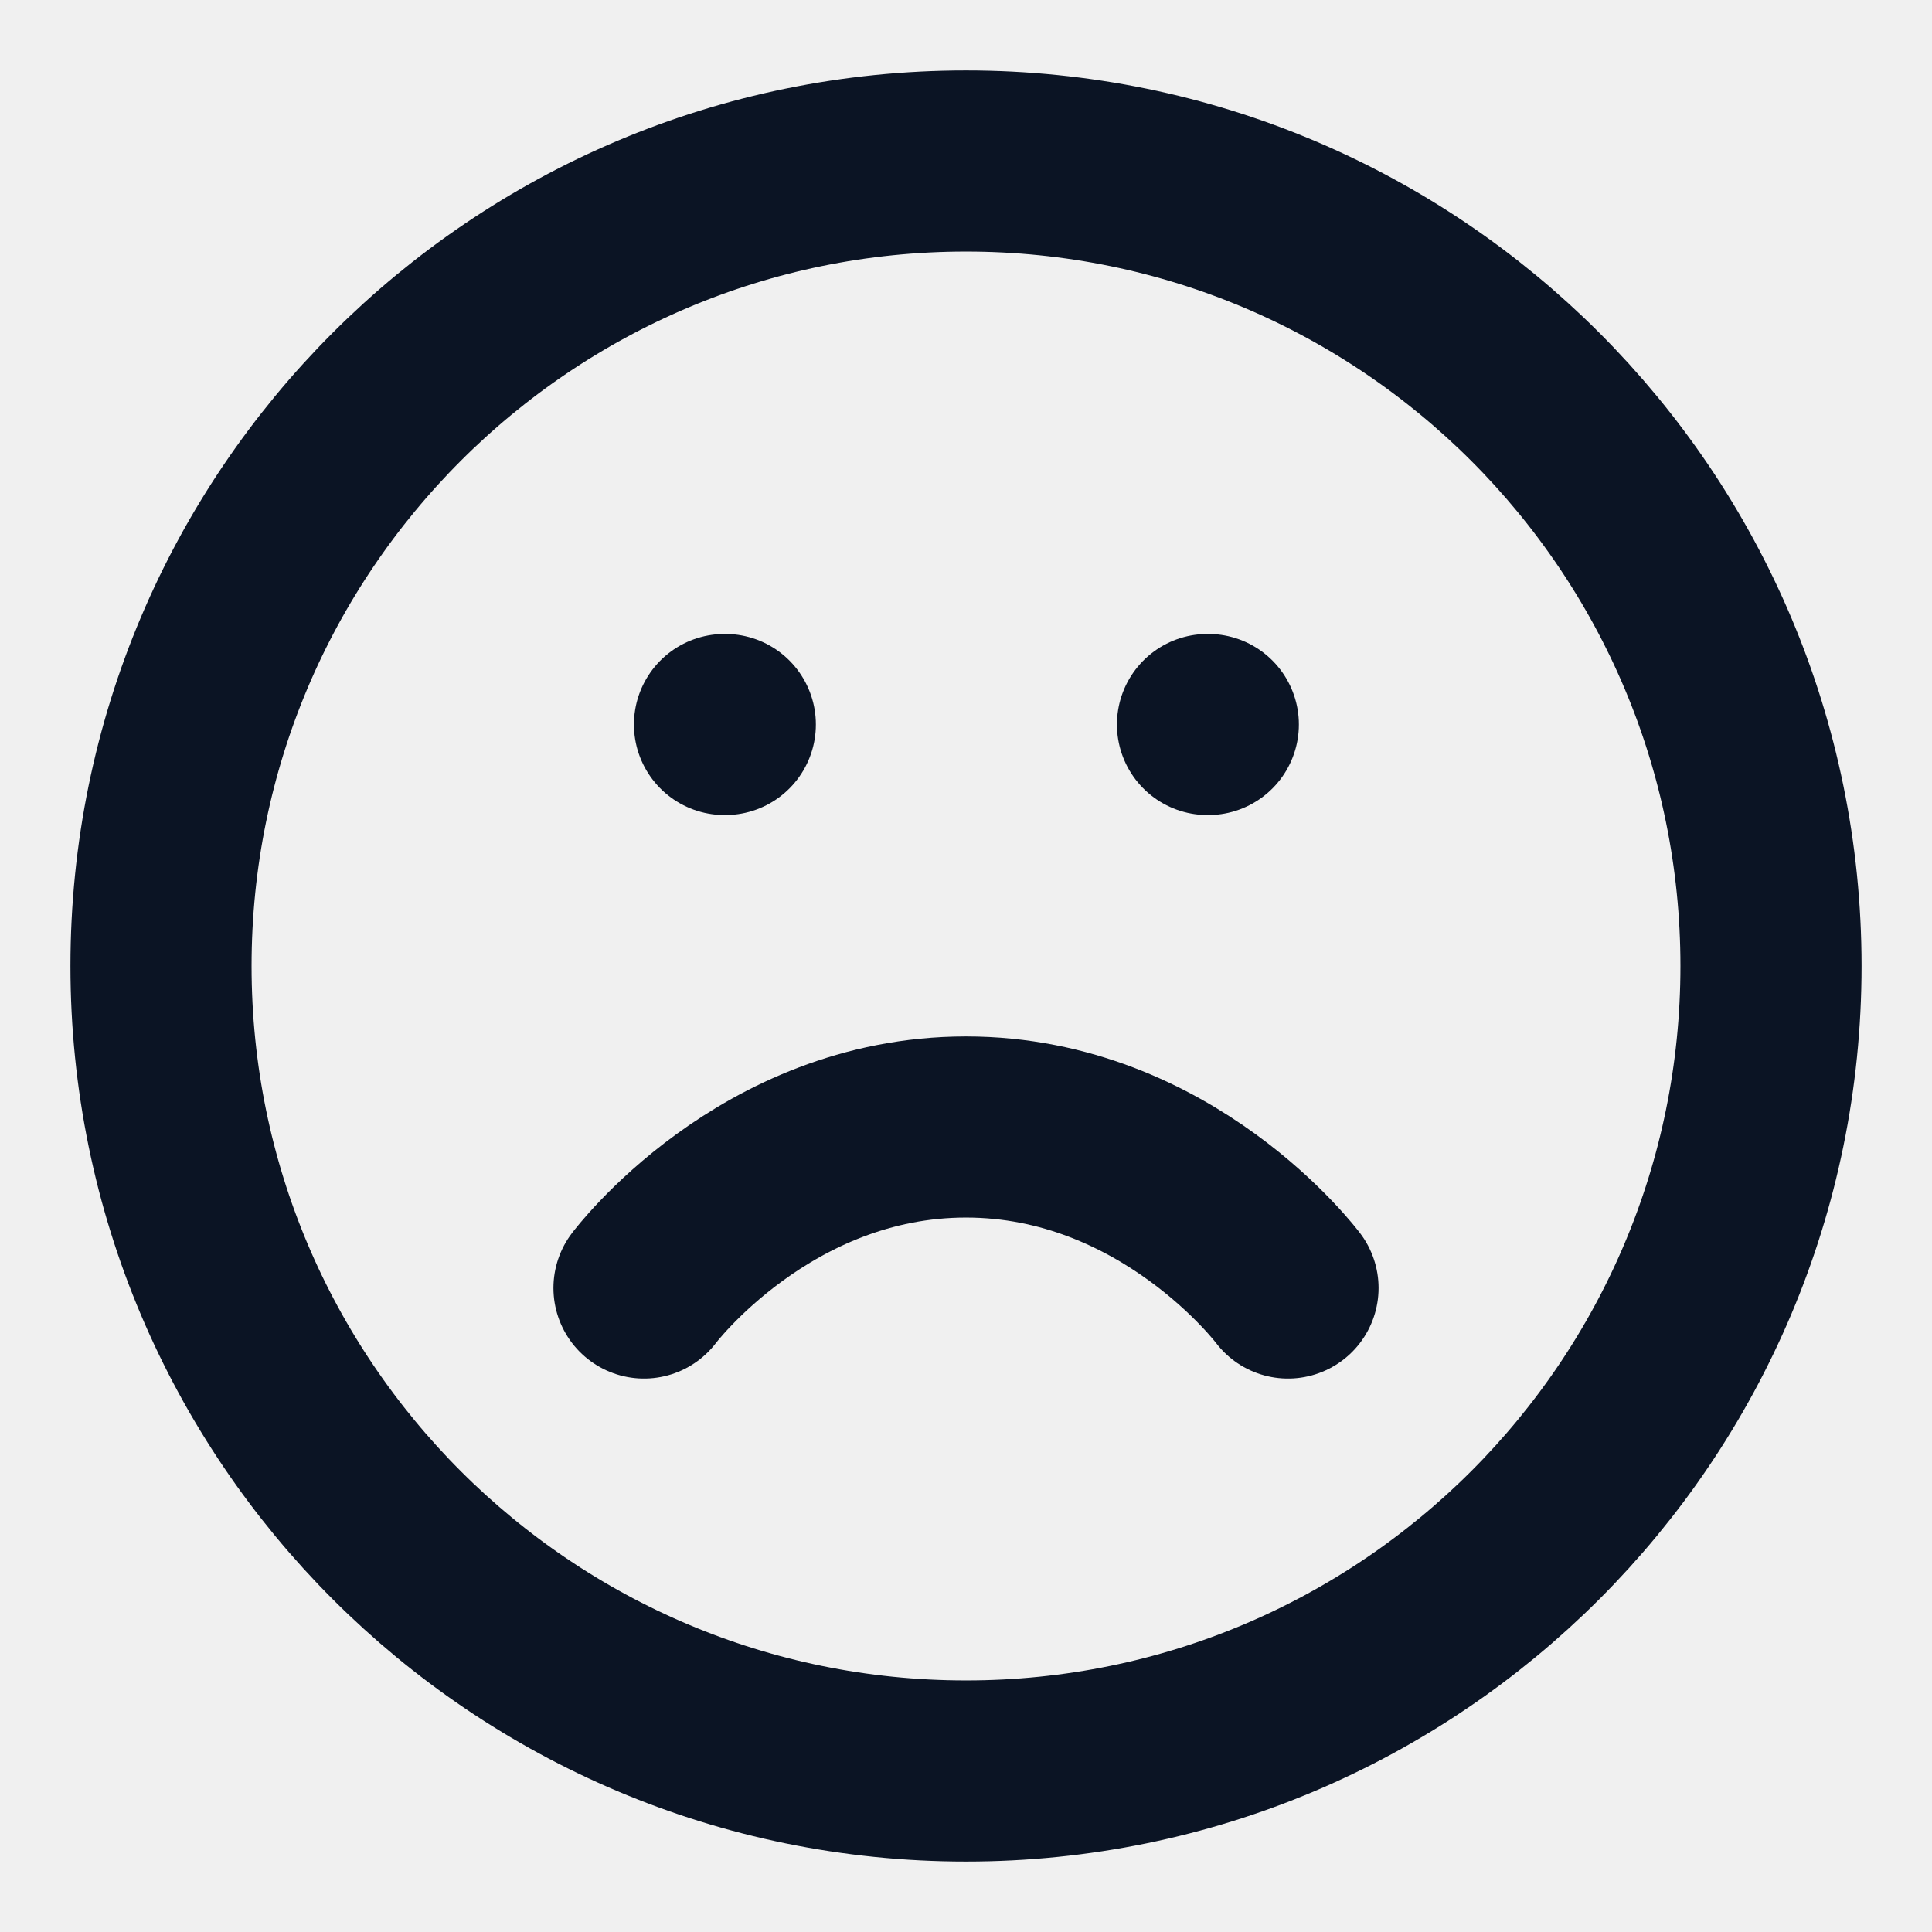
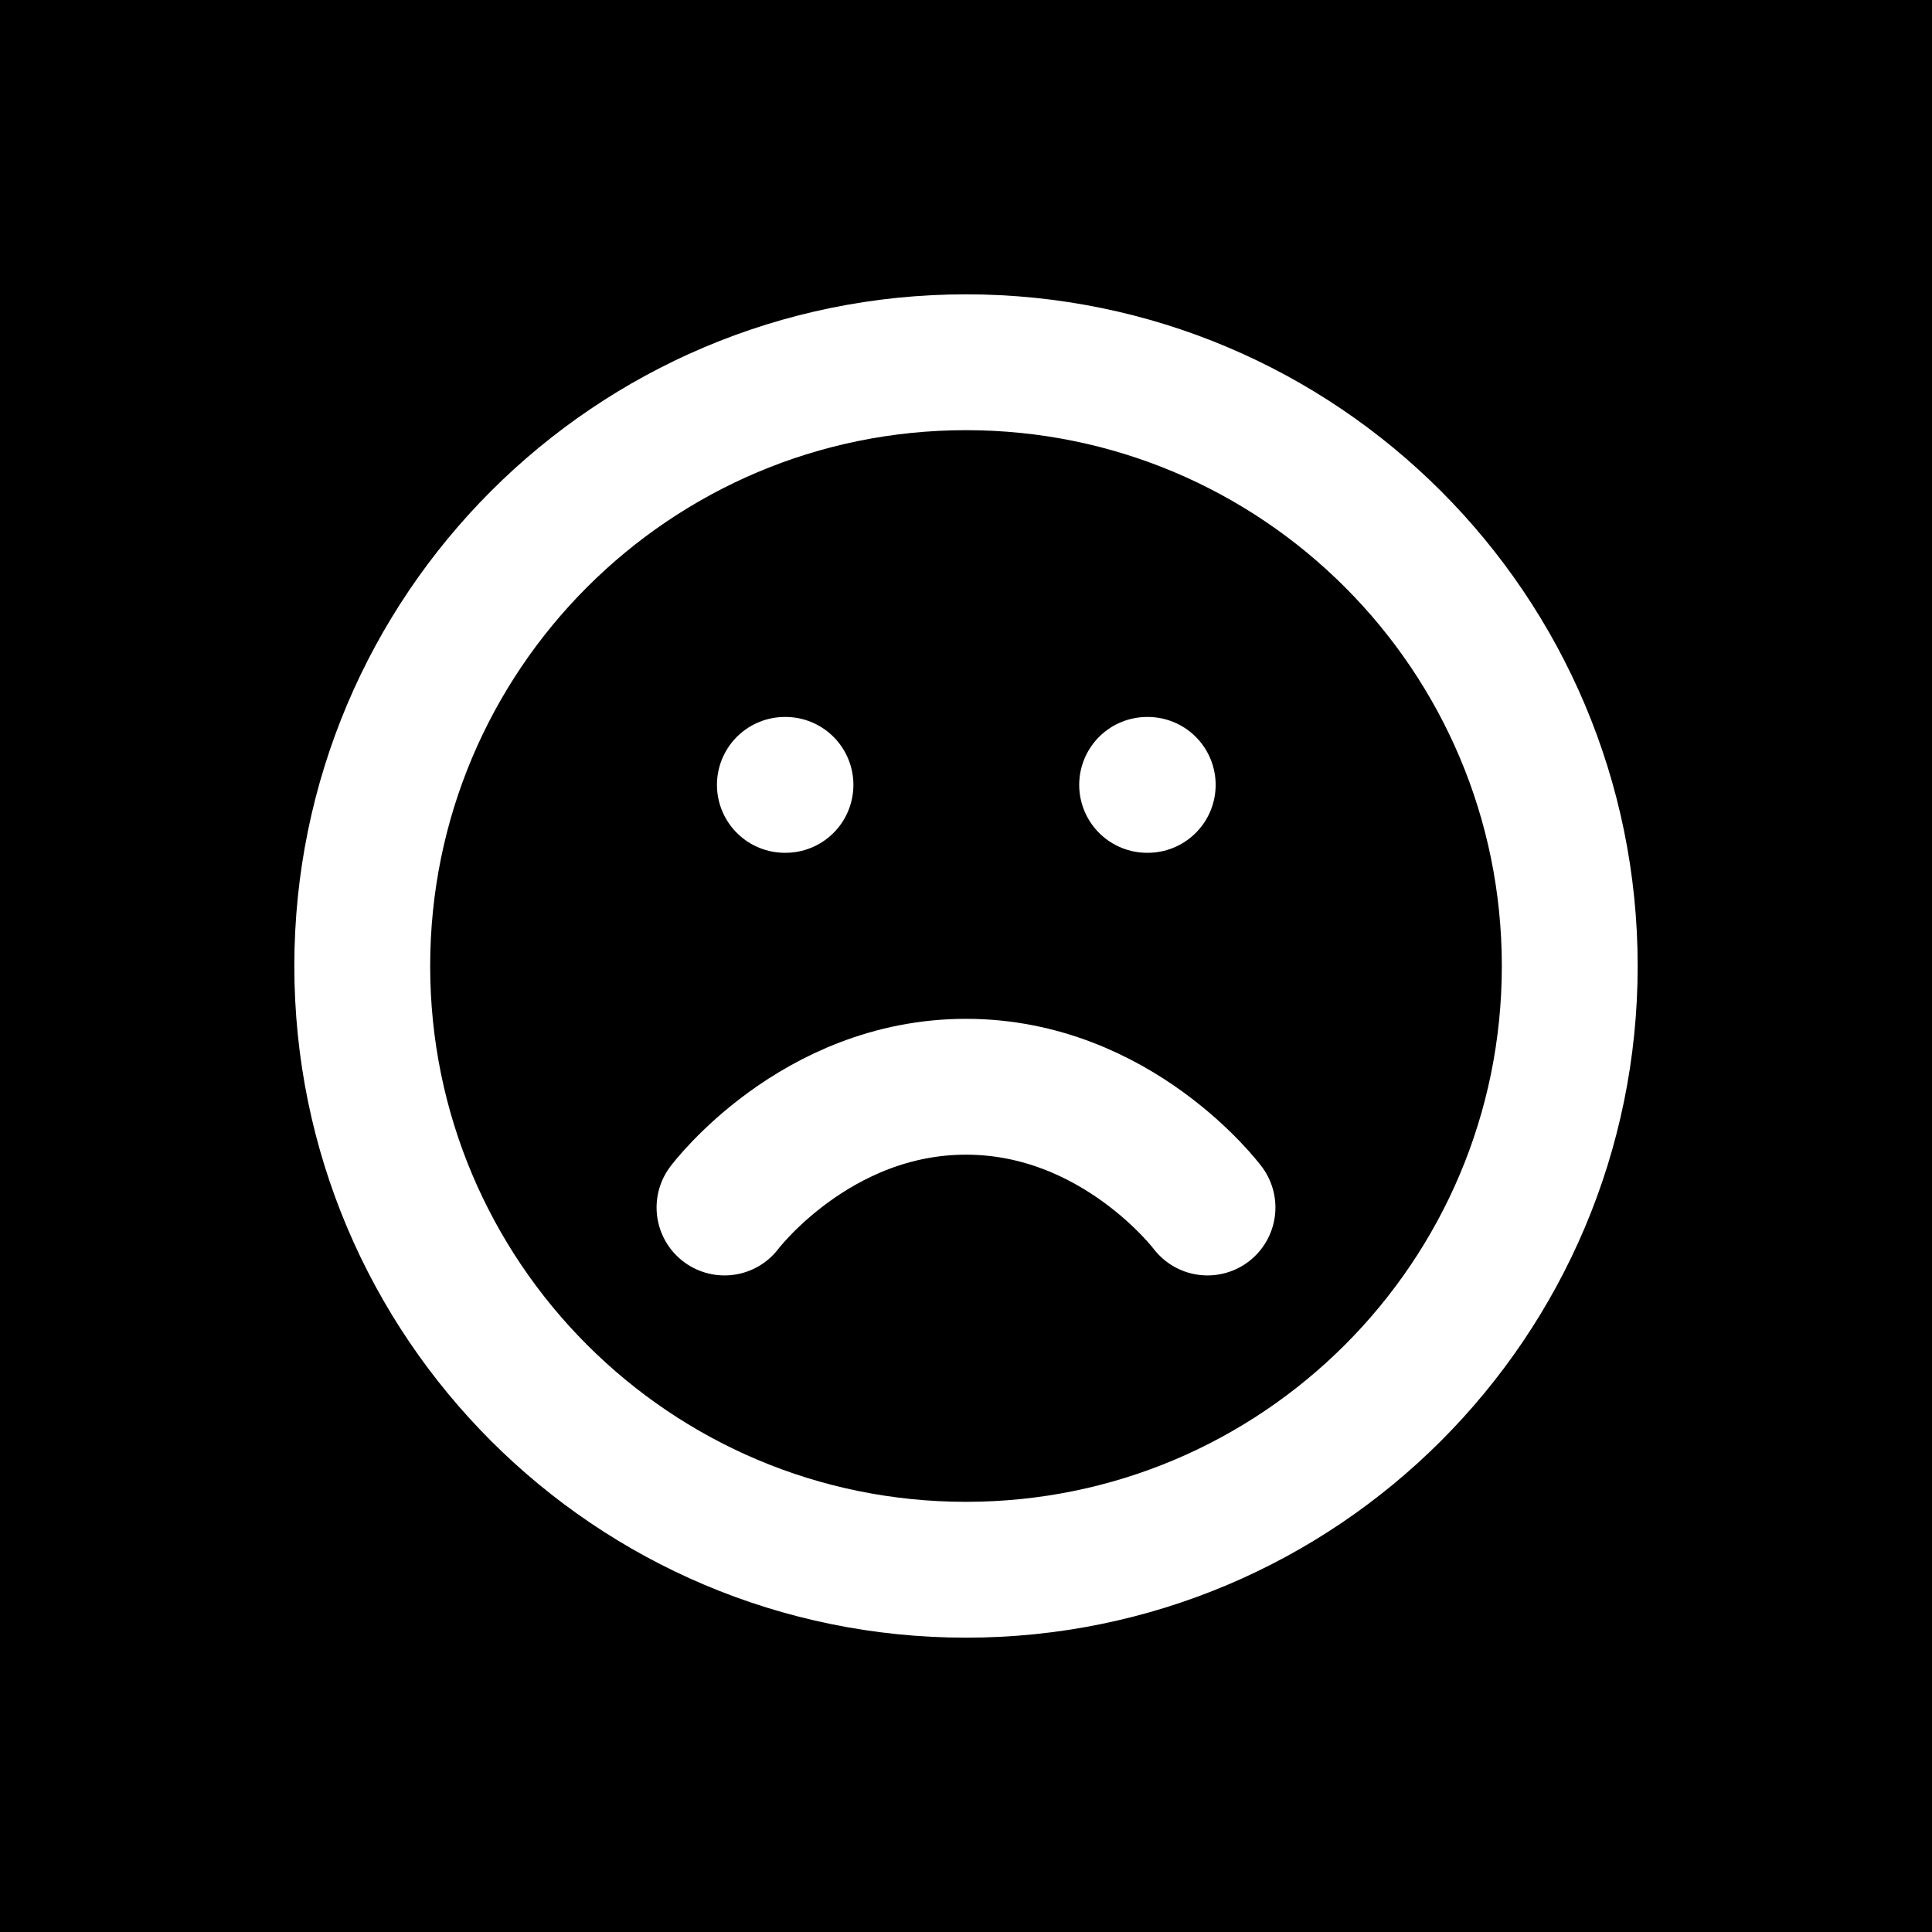
- <svg xmlns="http://www.w3.org/2000/svg" viewBox="0 0 24 24" fill="none" stroke="currentColor" stroke-width="2.25" stroke-linecap="round" stroke-linejoin="round">
-   <style>
-     :root { color: #0b1424; }
-     @media (prefers-color-scheme: dark) {
-       :root { color: #f8fafc; }
-     }
-   </style>
-   <circle cx="12" cy="12" r="10" />
-   <path d="M16 16s-1.5-2-4-2-4 2-4 2" />
-   <line x1="9" x2="9.01" y1="9" y2="9" />
-   <line x1="15" x2="15.01" y1="9" y2="9" />
+ <svg xmlns="http://www.w3.org/2000/svg" viewBox="0 0 32 32">
+   <rect width="32" height="32" fill="#000000" />
+   <g fill="none" stroke="#ffffff" stroke-width="2.25" stroke-linecap="round" stroke-linejoin="round" transform="translate(4 4)">
+     <circle cx="12" cy="12" r="10" />
+     <path d="M16 16s-1.5-2-4-2-4 2-4 2" />
+     <line x1="9" x2="9.01" y1="9" y2="9" />
+     <line x1="15" x2="15.01" y1="9" y2="9" />
+   </g>
</svg>
